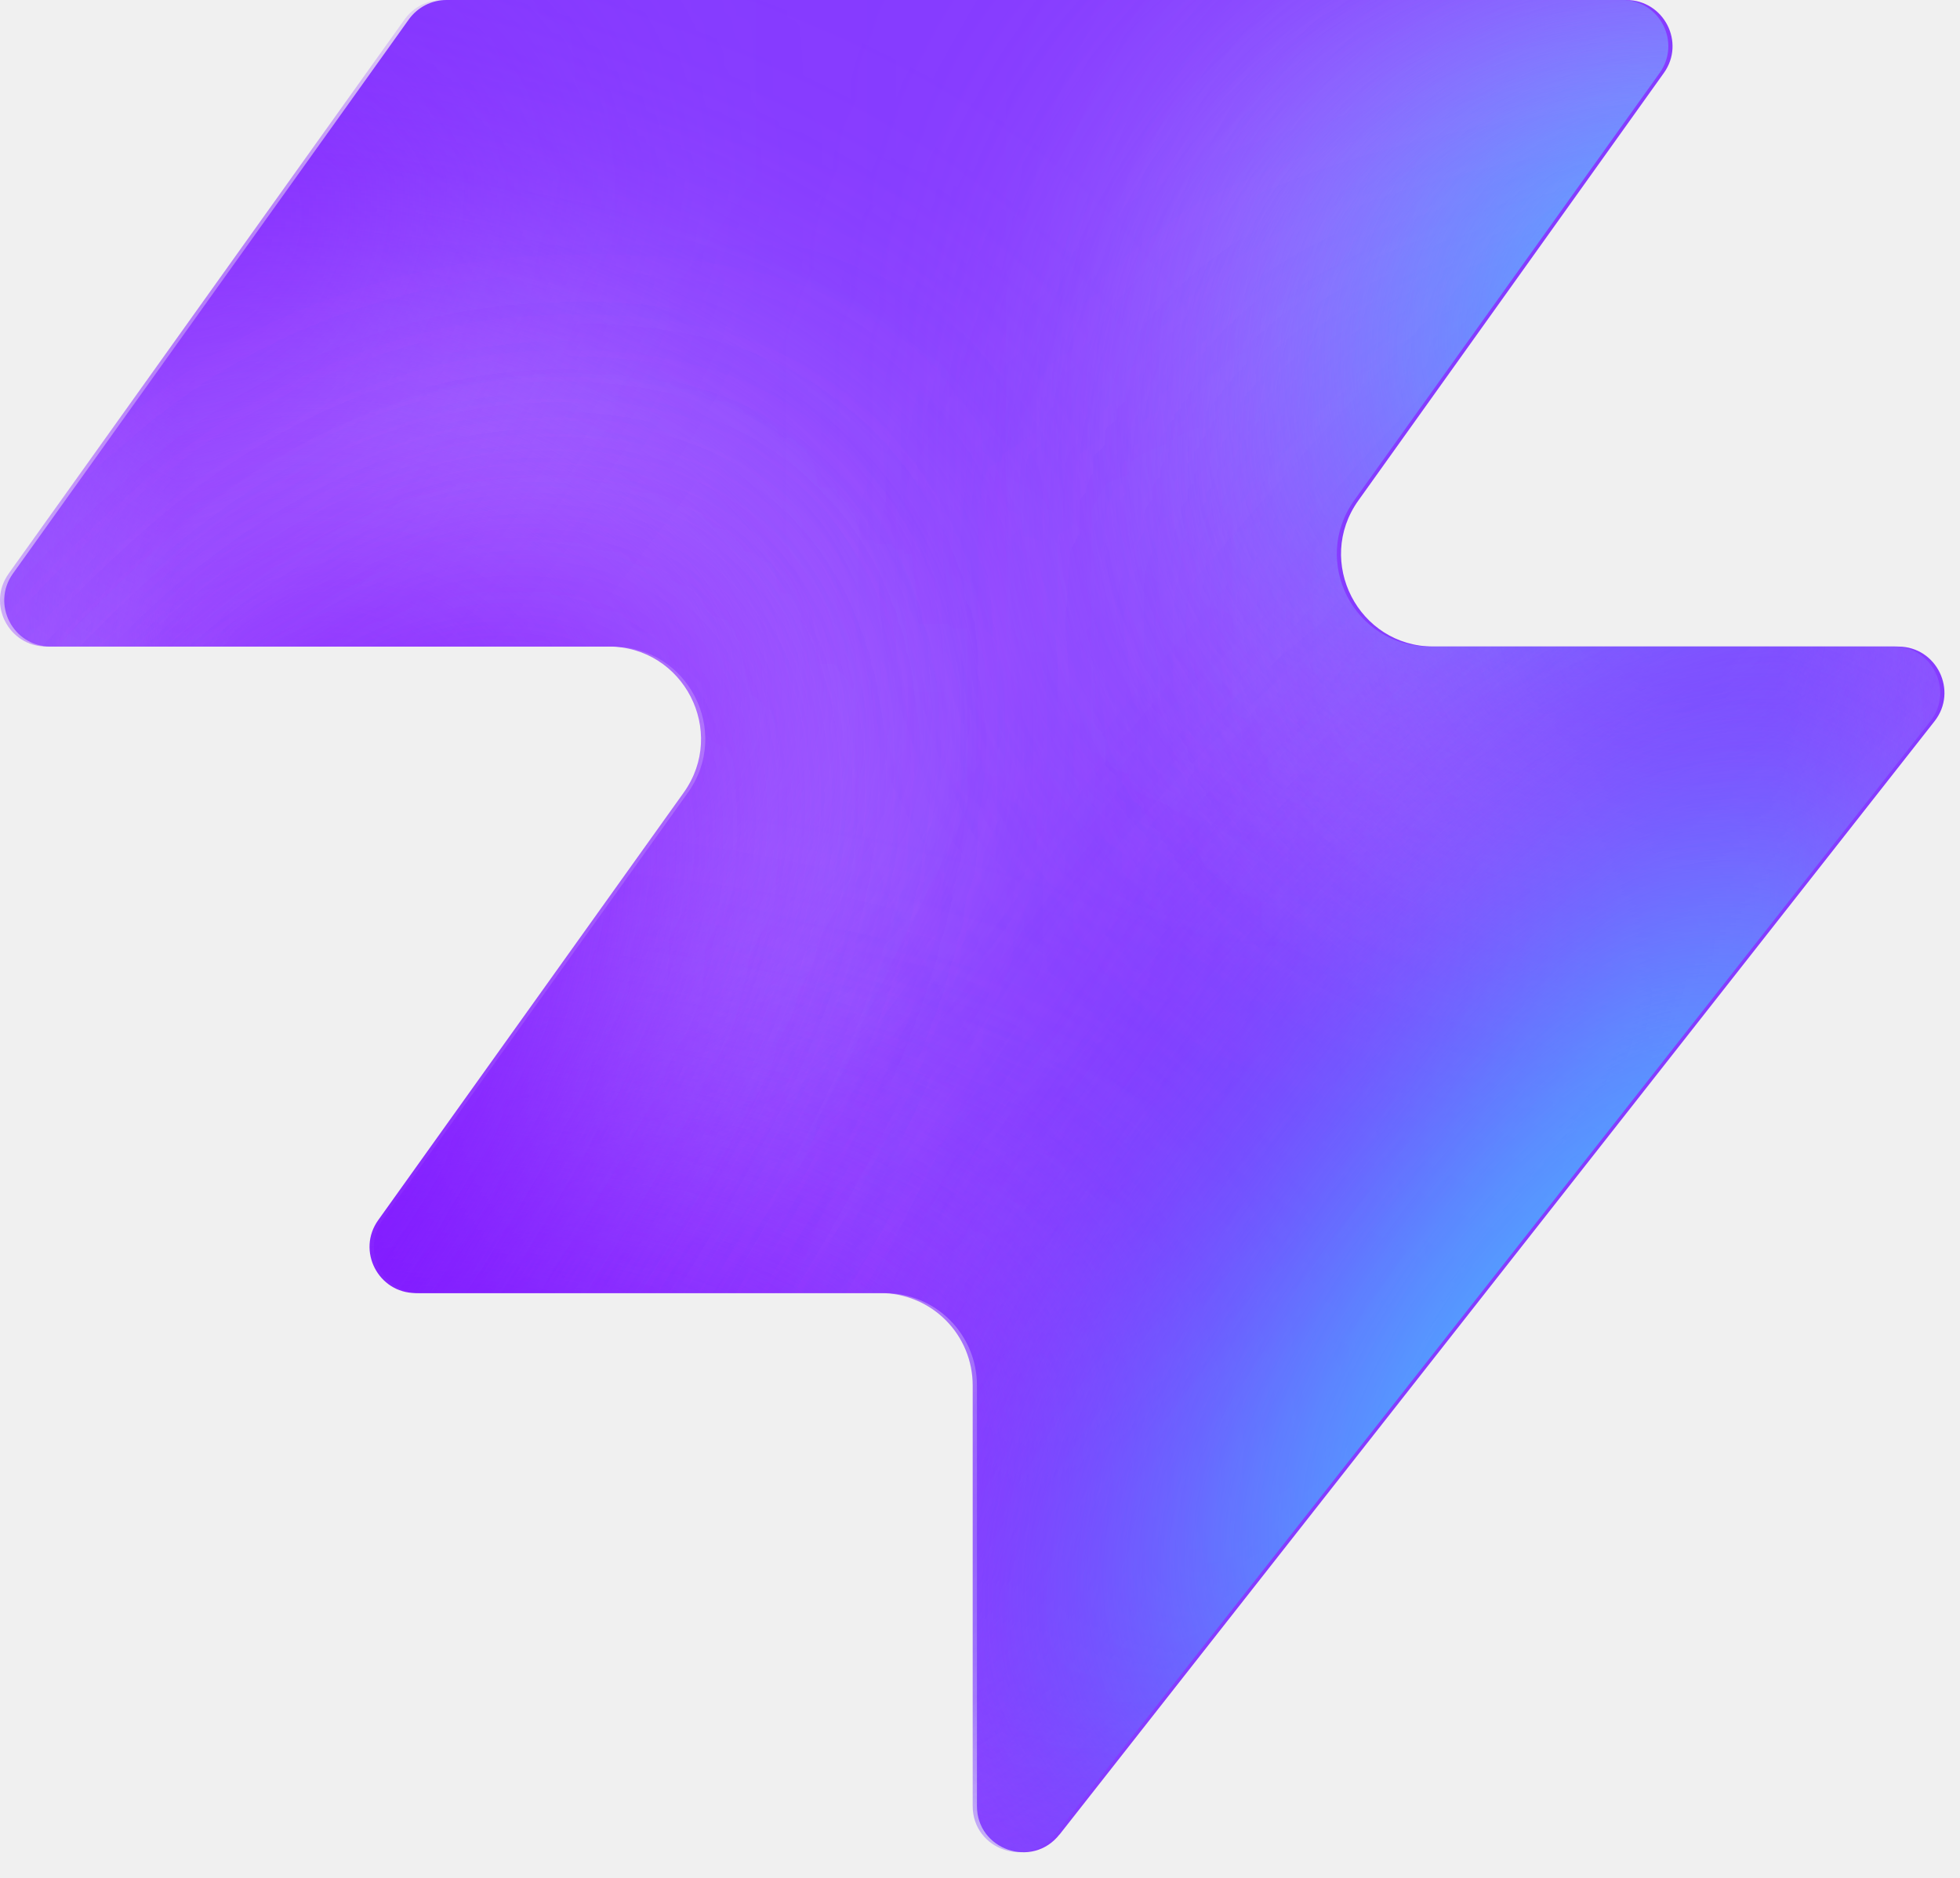
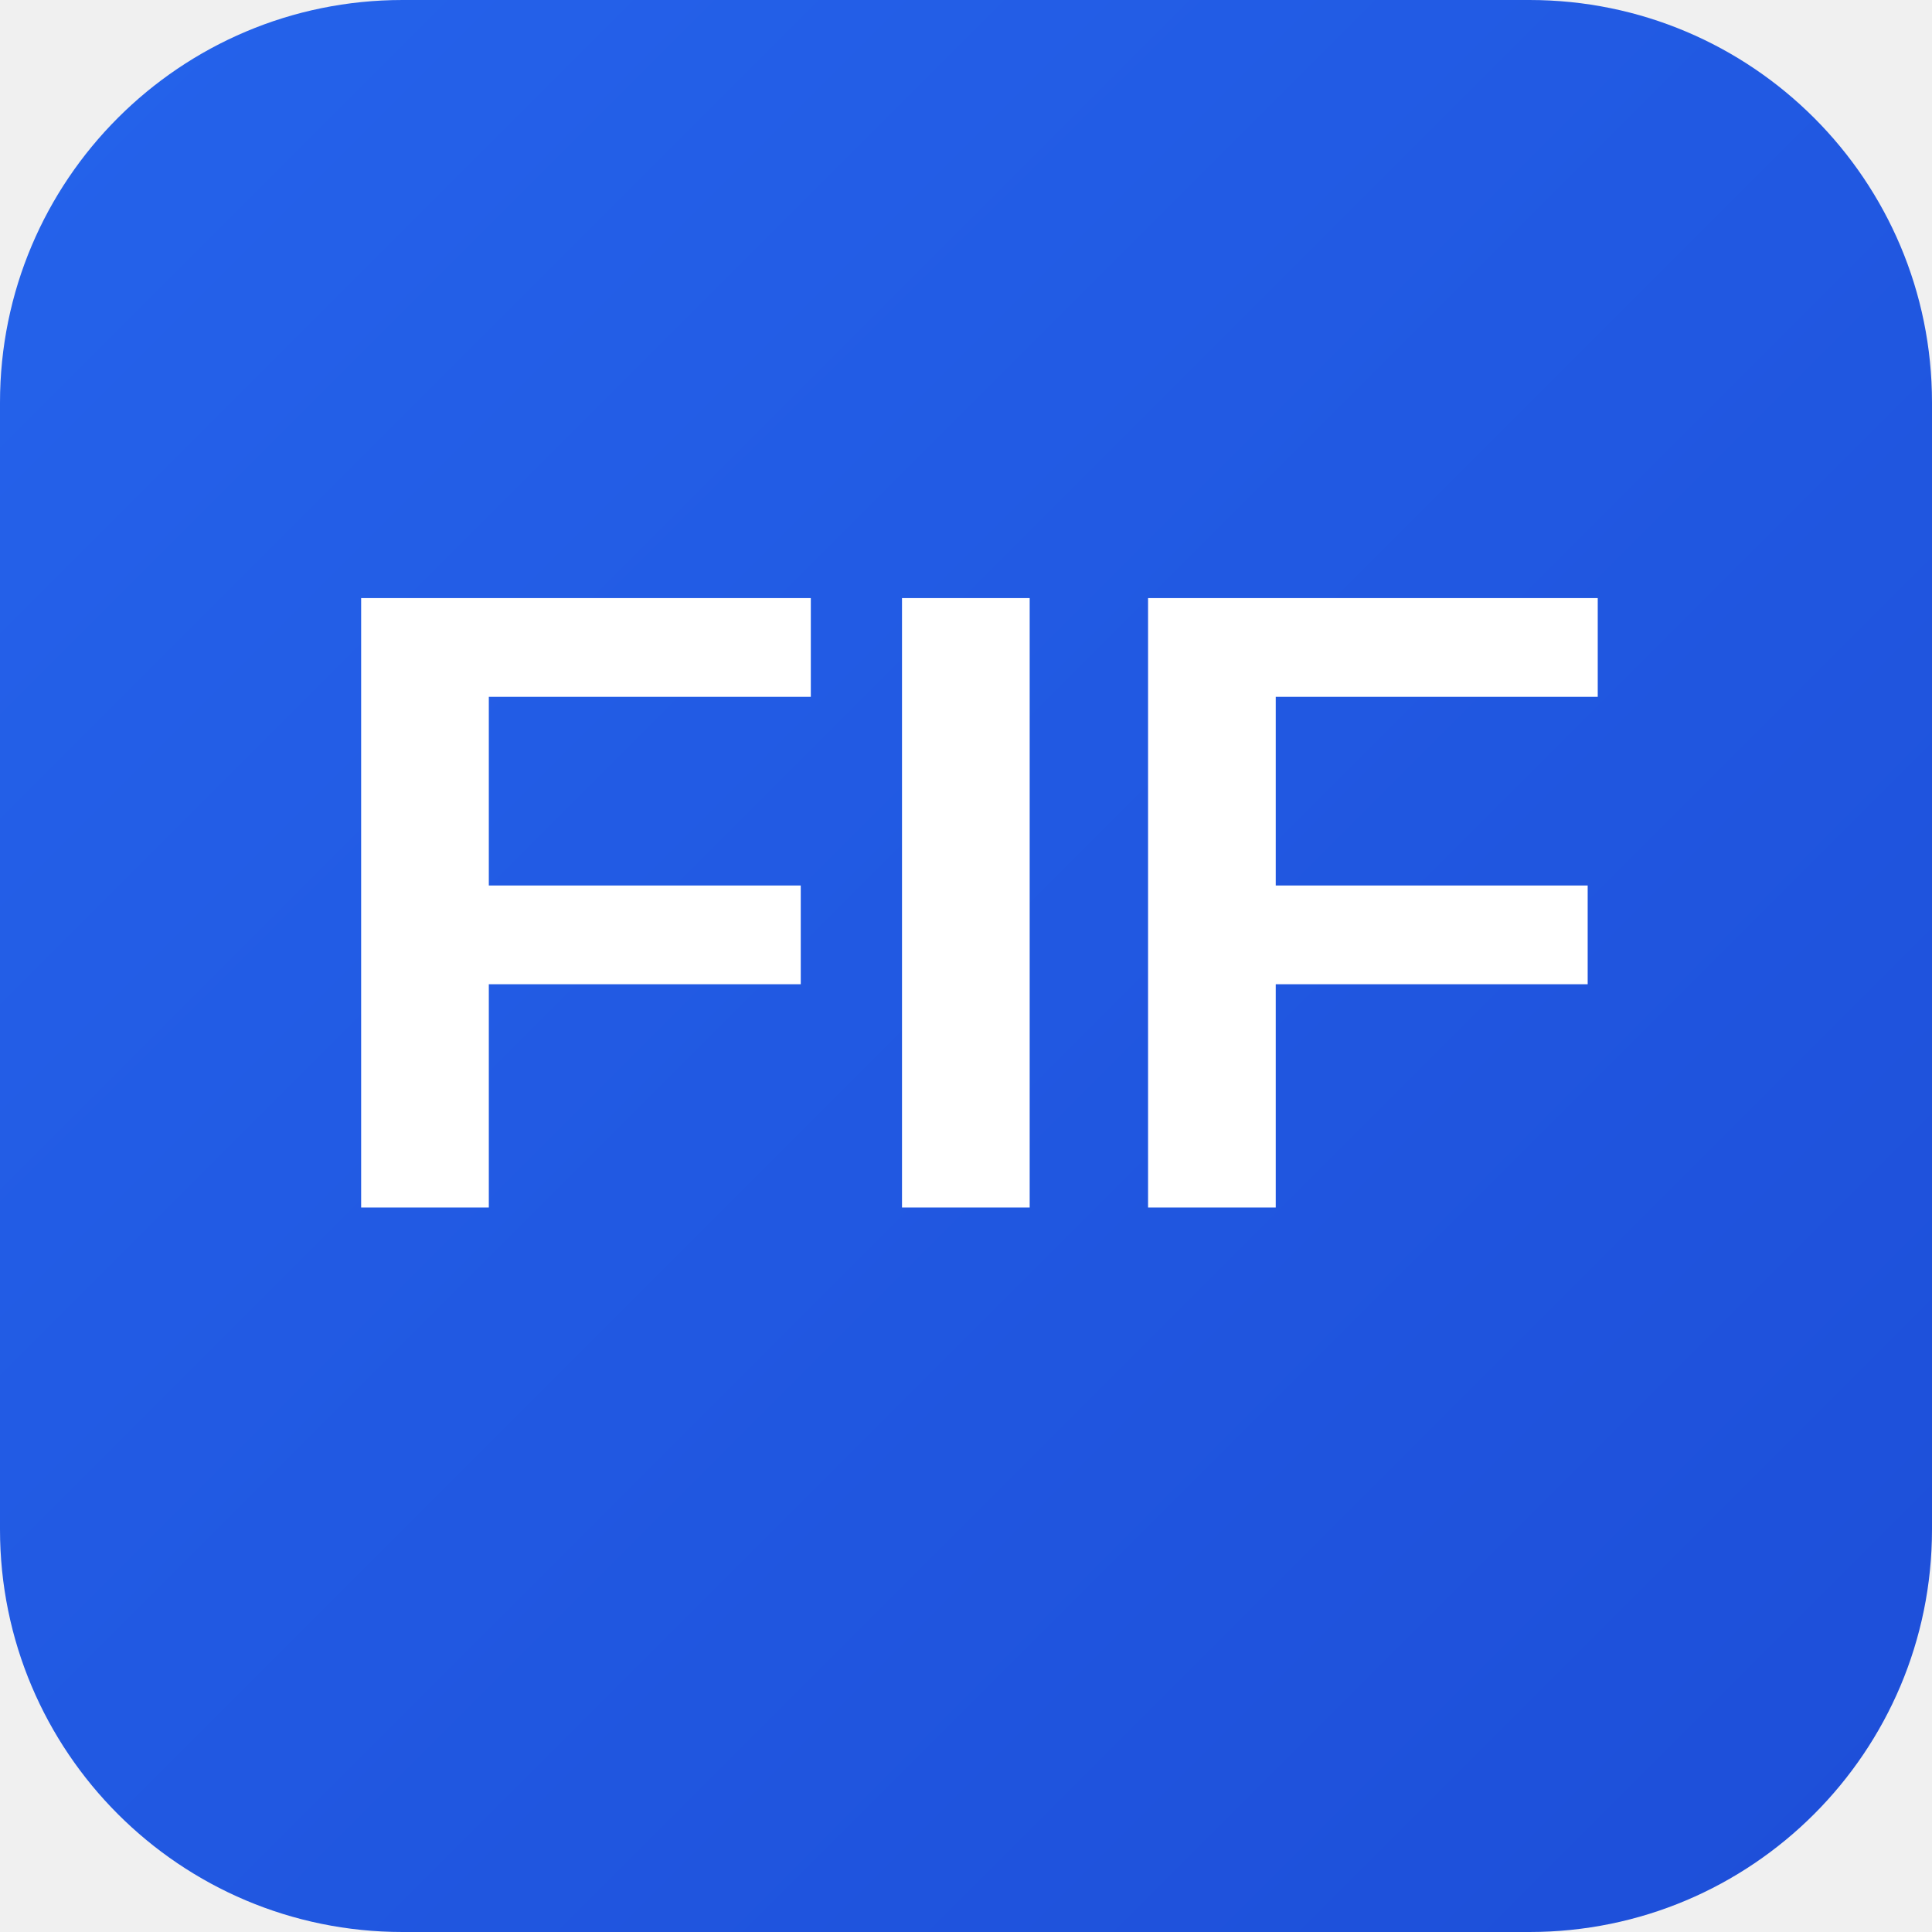
- <svg xmlns="http://www.w3.org/2000/svg" width="48" height="46" fill="none" viewBox="0 0 48 46">
-   <path fill="#863bff" d="M25.946 44.938c-.664.845-2.021.375-2.021-.698V33.937a2.26 2.26 0 0 0-2.262-2.262H10.287c-.92 0-1.456-1.04-.92-1.788l7.48-10.471c1.07-1.497 0-3.578-1.842-3.578H1.237c-.92 0-1.456-1.04-.92-1.788L10.013.474c.214-.297.556-.474.92-.474h28.894c.92 0 1.456 1.04.92 1.788l-7.48 10.471c-1.07 1.498 0 3.579 1.842 3.579h11.377c.943 0 1.473 1.088.89 1.83L25.947 44.94z" style="fill:#863bff;fill:color(display-p3 .525 .23 1);fill-opacity:1" />
-   <mask id="a" width="48" height="46" x="0" y="0" maskUnits="userSpaceOnUse" style="mask-type:alpha">
-     <path fill="#000" d="M25.842 44.938c-.664.844-2.021.375-2.021-.698V33.937a2.26 2.26 0 0 0-2.262-2.262H10.183c-.92 0-1.456-1.04-.92-1.788l7.48-10.471c1.07-1.498 0-3.579-1.842-3.579H1.133c-.92 0-1.456-1.04-.92-1.787L9.91.473c.214-.297.556-.474.92-.474h28.894c.92 0 1.456 1.04.92 1.788l-7.48 10.471c-1.07 1.498 0 3.578 1.842 3.578h11.377c.943 0 1.473 1.088.89 1.832L25.843 44.94z" style="fill:#000;fill-opacity:1" />
-   </mask>
-   <g mask="url(#a)">
-     <g filter="url(#b)">
-       <ellipse cx="5.508" cy="14.704" fill="#ede6ff" rx="5.508" ry="14.704" style="fill:#ede6ff;fill:color(display-p3 .927 .903 1);fill-opacity:1" transform="matrix(.00324 1 1 -.00324 -4.47 31.516)" />
-     </g>
-     <g filter="url(#c)">
-       <ellipse cx="10.399" cy="29.851" fill="#ede6ff" rx="10.399" ry="29.851" style="fill:#ede6ff;fill:color(display-p3 .927 .903 1);fill-opacity:1" transform="matrix(.00324 1 1 -.00324 -39.328 7.883)" />
-     </g>
-     <g filter="url(#d)">
-       <ellipse cx="5.508" cy="30.487" fill="#7e14ff" rx="5.508" ry="30.487" style="fill:#7e14ff;fill:color(display-p3 .492 .077 1);fill-opacity:1" transform="rotate(89.814 -25.913 -14.639)scale(1 -1)" />
-     </g>
-     <g filter="url(#e)">
-       <ellipse cx="5.508" cy="30.599" fill="#7e14ff" rx="5.508" ry="30.599" style="fill:#7e14ff;fill:color(display-p3 .492 .077 1);fill-opacity:1" transform="rotate(89.814 -32.644 -3.334)scale(1 -1)" />
-     </g>
-     <g filter="url(#f)">
-       <ellipse cx="5.508" cy="30.599" fill="#7e14ff" rx="5.508" ry="30.599" style="fill:#7e14ff;fill:color(display-p3 .492 .077 1);fill-opacity:1" transform="matrix(.00324 1 1 -.00324 -34.34 30.47)" />
-     </g>
-     <g filter="url(#g)">
-       <ellipse cx="14.072" cy="22.078" fill="#ede6ff" rx="14.072" ry="22.078" style="fill:#ede6ff;fill:color(display-p3 .927 .903 1);fill-opacity:1" transform="rotate(93.35 24.506 48.493)scale(-1 1)" />
-     </g>
-     <g filter="url(#h)">
-       <ellipse cx="3.47" cy="21.501" fill="#7e14ff" rx="3.47" ry="21.501" style="fill:#7e14ff;fill:color(display-p3 .492 .077 1);fill-opacity:1" transform="rotate(89.009 28.708 47.59)scale(-1 1)" />
-     </g>
-     <g filter="url(#i)">
-       <ellipse cx="3.47" cy="21.501" fill="#7e14ff" rx="3.47" ry="21.501" style="fill:#7e14ff;fill:color(display-p3 .492 .077 1);fill-opacity:1" transform="rotate(89.009 28.708 47.59)scale(-1 1)" />
-     </g>
-     <g filter="url(#j)">
-       <ellipse cx=".387" cy="8.972" fill="#7e14ff" rx="4.407" ry="29.108" style="fill:#7e14ff;fill:color(display-p3 .492 .077 1);fill-opacity:1" transform="rotate(39.51 .387 8.972)" />
-     </g>
-     <g filter="url(#k)">
-       <ellipse cx="47.523" cy="-6.092" fill="#7e14ff" rx="4.407" ry="29.108" style="fill:#7e14ff;fill:color(display-p3 .492 .077 1);fill-opacity:1" transform="rotate(37.892 47.523 -6.092)" />
-     </g>
-     <g filter="url(#l)">
-       <ellipse cx="41.412" cy="6.333" fill="#47bfff" rx="5.971" ry="9.665" style="fill:#47bfff;fill:color(display-p3 .28 .748 1);fill-opacity:1" transform="rotate(37.892 41.412 6.333)" />
-     </g>
-     <g filter="url(#m)">
-       <ellipse cx="-1.879" cy="38.332" fill="#7e14ff" rx="4.407" ry="29.108" style="fill:#7e14ff;fill:color(display-p3 .492 .077 1);fill-opacity:1" transform="rotate(37.892 -1.88 38.332)" />
-     </g>
-     <g filter="url(#n)">
-       <ellipse cx="-1.879" cy="38.332" fill="#7e14ff" rx="4.407" ry="29.108" style="fill:#7e14ff;fill:color(display-p3 .492 .077 1);fill-opacity:1" transform="rotate(37.892 -1.88 38.332)" />
-     </g>
-     <g filter="url(#o)">
-       <ellipse cx="35.651" cy="29.907" fill="#7e14ff" rx="4.407" ry="29.108" style="fill:#7e14ff;fill:color(display-p3 .492 .077 1);fill-opacity:1" transform="rotate(37.892 35.651 29.907)" />
-     </g>
-     <g filter="url(#p)">
-       <ellipse cx="38.418" cy="32.4" fill="#47bfff" rx="5.971" ry="15.297" style="fill:#47bfff;fill:color(display-p3 .28 .748 1);fill-opacity:1" transform="rotate(37.892 38.418 32.4)" />
-     </g>
-   </g>
+ <svg xmlns="http://www.w3.org/2000/svg" width="48" height="48" viewBox="0 0 48 48">
  <defs>
-     <filter id="b" width="60.045" height="41.654" x="-19.77" y="16.149" color-interpolation-filters="sRGB" filterUnits="userSpaceOnUse">
-       <feFlood flood-opacity="0" result="BackgroundImageFix" />
-       <feBlend in="SourceGraphic" in2="BackgroundImageFix" result="shape" />
-       <feGaussianBlur result="effect1_foregroundBlur_2002_17158" stdDeviation="7.659" />
-     </filter>
-     <filter id="c" width="90.34" height="51.437" x="-54.613" y="-7.533" color-interpolation-filters="sRGB" filterUnits="userSpaceOnUse">
-       <feFlood flood-opacity="0" result="BackgroundImageFix" />
-       <feBlend in="SourceGraphic" in2="BackgroundImageFix" result="shape" />
-       <feGaussianBlur result="effect1_foregroundBlur_2002_17158" stdDeviation="7.659" />
-     </filter>
-     <filter id="d" width="79.355" height="29.4" x="-49.64" y="2.03" color-interpolation-filters="sRGB" filterUnits="userSpaceOnUse">
-       <feFlood flood-opacity="0" result="BackgroundImageFix" />
-       <feBlend in="SourceGraphic" in2="BackgroundImageFix" result="shape" />
-       <feGaussianBlur result="effect1_foregroundBlur_2002_17158" stdDeviation="4.596" />
-     </filter>
-     <filter id="e" width="79.579" height="29.4" x="-45.045" y="20.029" color-interpolation-filters="sRGB" filterUnits="userSpaceOnUse">
-       <feFlood flood-opacity="0" result="BackgroundImageFix" />
-       <feBlend in="SourceGraphic" in2="BackgroundImageFix" result="shape" />
-       <feGaussianBlur result="effect1_foregroundBlur_2002_17158" stdDeviation="4.596" />
-     </filter>
-     <filter id="f" width="79.579" height="29.4" x="-43.513" y="21.178" color-interpolation-filters="sRGB" filterUnits="userSpaceOnUse">
-       <feFlood flood-opacity="0" result="BackgroundImageFix" />
-       <feBlend in="SourceGraphic" in2="BackgroundImageFix" result="shape" />
-       <feGaussianBlur result="effect1_foregroundBlur_2002_17158" stdDeviation="4.596" />
-     </filter>
-     <filter id="g" width="74.749" height="58.852" x="15.756" y="-17.901" color-interpolation-filters="sRGB" filterUnits="userSpaceOnUse">
-       <feFlood flood-opacity="0" result="BackgroundImageFix" />
-       <feBlend in="SourceGraphic" in2="BackgroundImageFix" result="shape" />
-       <feGaussianBlur result="effect1_foregroundBlur_2002_17158" stdDeviation="7.659" />
-     </filter>
-     <filter id="h" width="61.377" height="25.362" x="23.548" y="2.284" color-interpolation-filters="sRGB" filterUnits="userSpaceOnUse">
-       <feFlood flood-opacity="0" result="BackgroundImageFix" />
-       <feBlend in="SourceGraphic" in2="BackgroundImageFix" result="shape" />
-       <feGaussianBlur result="effect1_foregroundBlur_2002_17158" stdDeviation="4.596" />
-     </filter>
-     <filter id="i" width="61.377" height="25.362" x="23.548" y="2.284" color-interpolation-filters="sRGB" filterUnits="userSpaceOnUse">
-       <feFlood flood-opacity="0" result="BackgroundImageFix" />
-       <feBlend in="SourceGraphic" in2="BackgroundImageFix" result="shape" />
-       <feGaussianBlur result="effect1_foregroundBlur_2002_17158" stdDeviation="4.596" />
-     </filter>
-     <filter id="j" width="56.045" height="63.649" x="-27.636" y="-22.853" color-interpolation-filters="sRGB" filterUnits="userSpaceOnUse">
-       <feFlood flood-opacity="0" result="BackgroundImageFix" />
-       <feBlend in="SourceGraphic" in2="BackgroundImageFix" result="shape" />
-       <feGaussianBlur result="effect1_foregroundBlur_2002_17158" stdDeviation="4.596" />
-     </filter>
-     <filter id="k" width="54.814" height="64.646" x="20.116" y="-38.415" color-interpolation-filters="sRGB" filterUnits="userSpaceOnUse">
-       <feFlood flood-opacity="0" result="BackgroundImageFix" />
-       <feBlend in="SourceGraphic" in2="BackgroundImageFix" result="shape" />
-       <feGaussianBlur result="effect1_foregroundBlur_2002_17158" stdDeviation="4.596" />
-     </filter>
-     <filter id="l" width="33.541" height="35.313" x="24.641" y="-11.323" color-interpolation-filters="sRGB" filterUnits="userSpaceOnUse">
-       <feFlood flood-opacity="0" result="BackgroundImageFix" />
-       <feBlend in="SourceGraphic" in2="BackgroundImageFix" result="shape" />
-       <feGaussianBlur result="effect1_foregroundBlur_2002_17158" stdDeviation="4.596" />
-     </filter>
-     <filter id="m" width="54.814" height="64.646" x="-29.286" y="6.009" color-interpolation-filters="sRGB" filterUnits="userSpaceOnUse">
-       <feFlood flood-opacity="0" result="BackgroundImageFix" />
-       <feBlend in="SourceGraphic" in2="BackgroundImageFix" result="shape" />
-       <feGaussianBlur result="effect1_foregroundBlur_2002_17158" stdDeviation="4.596" />
-     </filter>
-     <filter id="n" width="54.814" height="64.646" x="-29.286" y="6.009" color-interpolation-filters="sRGB" filterUnits="userSpaceOnUse">
-       <feFlood flood-opacity="0" result="BackgroundImageFix" />
-       <feBlend in="SourceGraphic" in2="BackgroundImageFix" result="shape" />
-       <feGaussianBlur result="effect1_foregroundBlur_2002_17158" stdDeviation="4.596" />
-     </filter>
-     <filter id="o" width="54.814" height="64.646" x="8.244" y="-2.416" color-interpolation-filters="sRGB" filterUnits="userSpaceOnUse">
-       <feFlood flood-opacity="0" result="BackgroundImageFix" />
-       <feBlend in="SourceGraphic" in2="BackgroundImageFix" result="shape" />
-       <feGaussianBlur result="effect1_foregroundBlur_2002_17158" stdDeviation="4.596" />
-     </filter>
-     <filter id="p" width="39.409" height="43.623" x="18.713" y="10.588" color-interpolation-filters="sRGB" filterUnits="userSpaceOnUse">
-       <feFlood flood-opacity="0" result="BackgroundImageFix" />
-       <feBlend in="SourceGraphic" in2="BackgroundImageFix" result="shape" />
-       <feGaussianBlur result="effect1_foregroundBlur_2002_17158" stdDeviation="4.596" />
-     </filter>
+     <linearGradient id="bg" x1="0%" y1="0%" x2="100%" y2="100%">
+       <stop offset="0%" stop-color="#2563eb" />
+       <stop offset="100%" stop-color="#1d4ed8" />
+     </linearGradient>
  </defs>
+   <rect width="48" height="48" rx="10" fill="url(#bg)" />
+   <text x="24" y="30" font-family="Arial, Helvetica, sans-serif" font-size="22" font-weight="800" fill="#ffffff" text-anchor="middle">FIF</text>
</svg>
